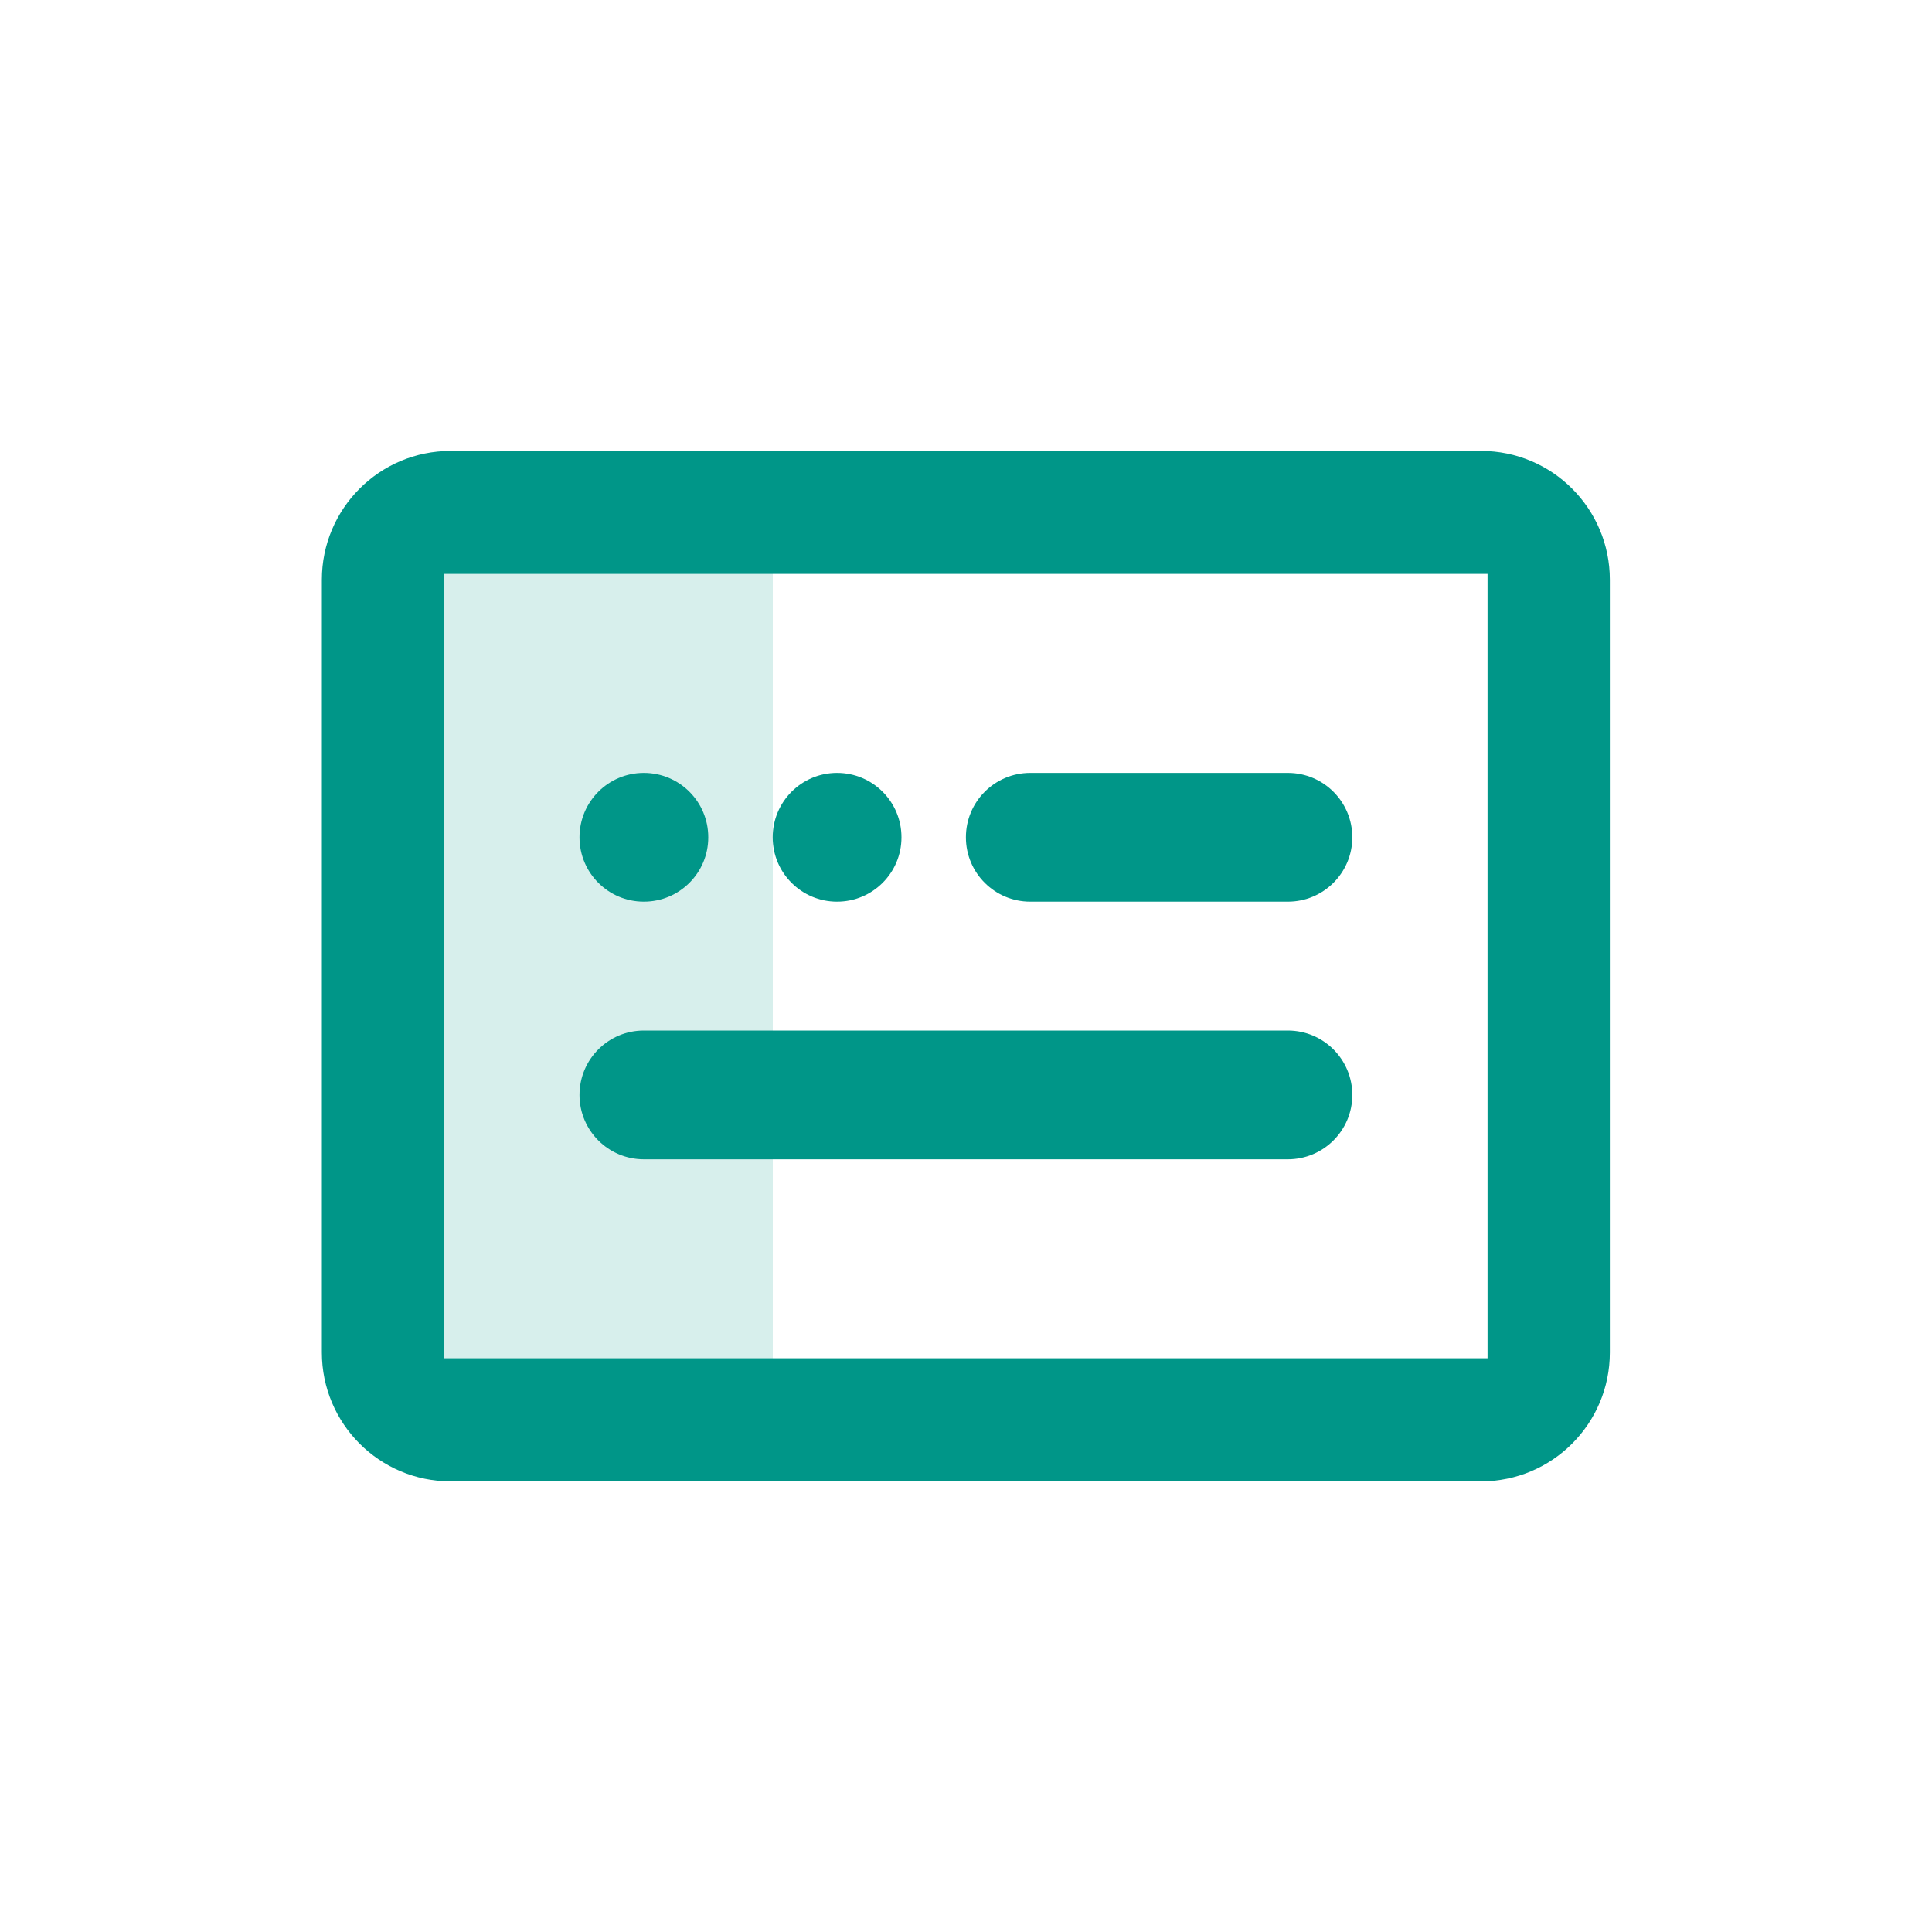
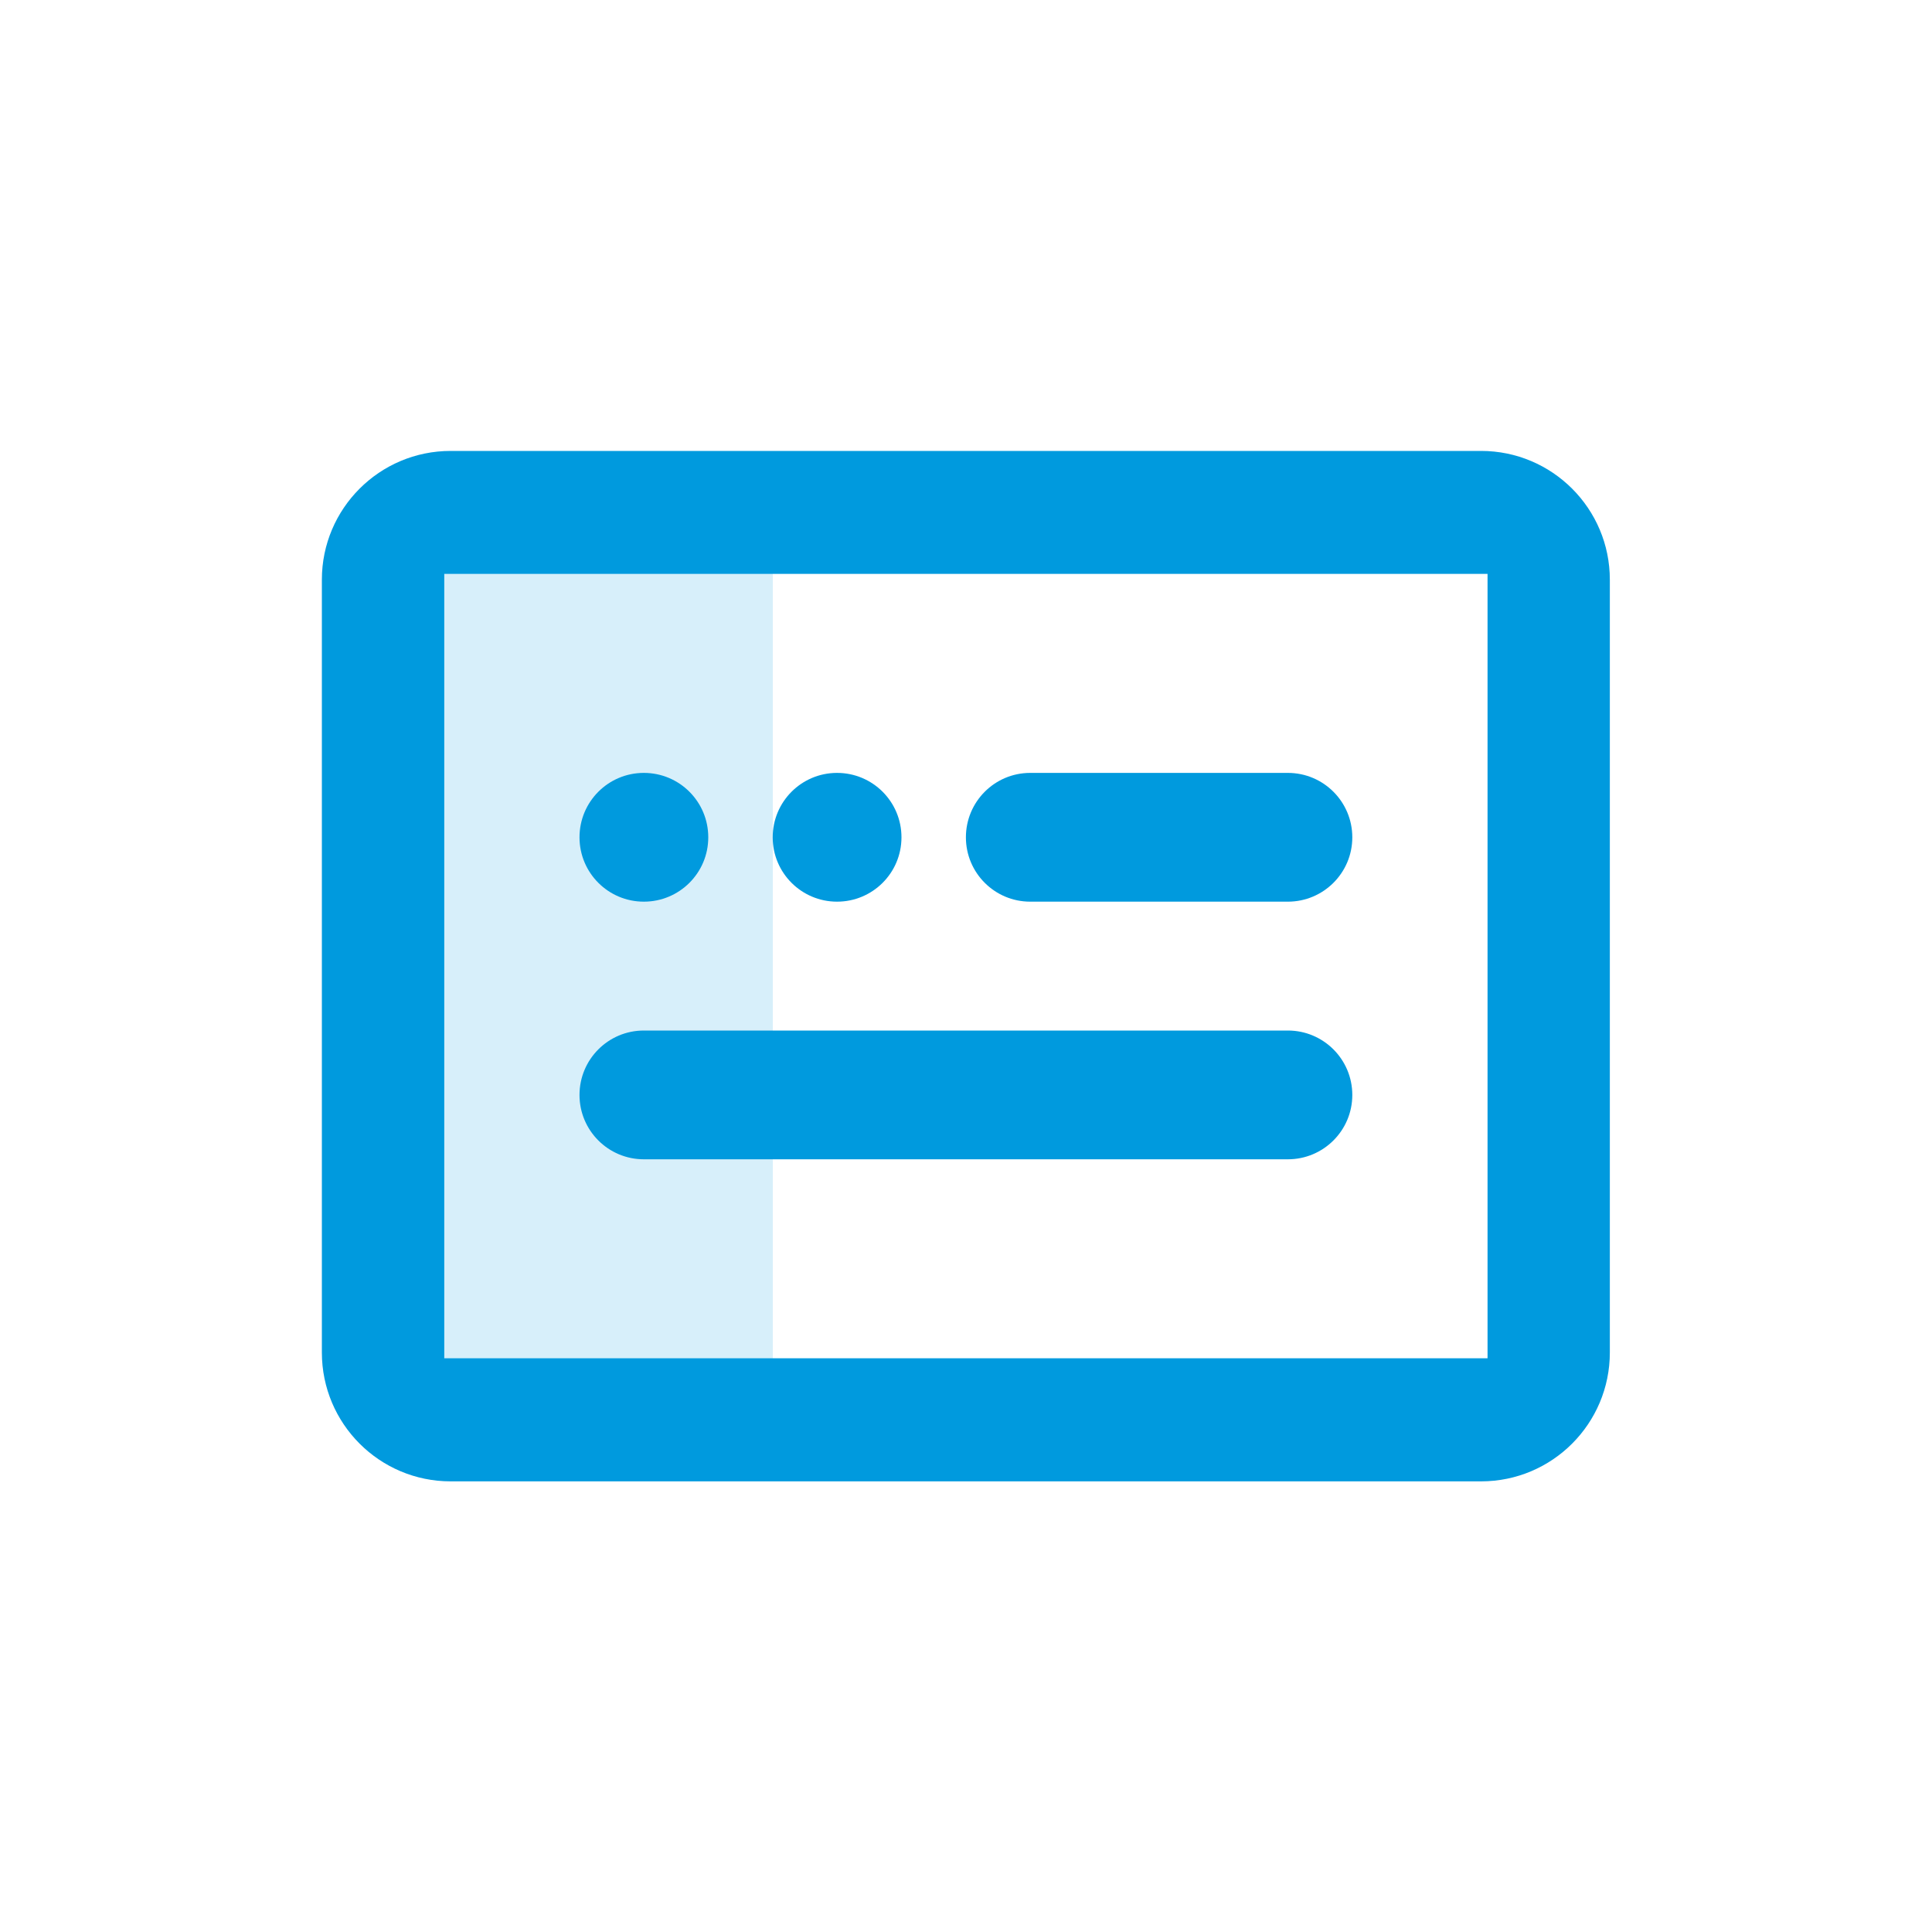
<svg xmlns="http://www.w3.org/2000/svg" width="20" height="20" viewBox="0 0 20 20" fill="none">
-   <rect x="4" y="5" width="4" height="10" fill="#009688" fill-opacity="0.16" />
-   <path fill-rule="evenodd" clip-rule="evenodd" d="M15.332 4.668C16.068 4.668 16.665 5.265 16.665 6.001V14.001C16.665 14.738 16.068 15.335 15.332 15.335H4.665C3.929 15.335 3.332 14.738 3.332 14.001V6.001C3.332 5.265 3.929 4.668 4.665 4.668H15.332ZM15.399 5.941H4.599V14.061H15.399V5.941ZM13.332 10.668C13.7 10.668 13.999 10.966 13.999 11.335C13.999 11.703 13.7 12.001 13.332 12.001H6.665C6.297 12.001 5.999 11.703 5.999 11.335C5.999 10.966 6.297 10.668 6.665 10.668H13.332ZM13.332 8.001C13.7 8.001 13.999 8.299 13.999 8.668C13.999 9.036 13.7 9.334 13.332 9.334H10.665C10.297 9.334 9.999 9.036 9.999 8.668C9.999 8.299 10.297 8.001 10.665 8.001H13.332ZM8.665 8.001C9.034 8.001 9.332 8.299 9.332 8.668C9.332 9.036 9.034 9.334 8.665 9.334C8.297 9.334 7.999 9.036 7.999 8.668C7.999 8.299 8.297 8.001 8.665 8.001ZM6.665 8.001C7.034 8.001 7.332 8.299 7.332 8.668C7.332 9.036 7.034 9.334 6.665 9.334C6.297 9.334 5.999 9.036 5.999 8.668C5.999 8.299 6.297 8.001 6.665 8.001Z" fill="#009688" />
+   <rect x="4" y="5" width="4" height="10" fill="#009ADE" fill-opacity="0.16" />
+   <path fill-rule="evenodd" clip-rule="evenodd" d="M15.332 4.668C16.068 4.668 16.665 5.265 16.665 6.001V14.001C16.665 14.738 16.068 15.335 15.332 15.335H4.665C3.929 15.335 3.332 14.738 3.332 14.001V6.001C3.332 5.265 3.929 4.668 4.665 4.668H15.332ZM15.399 5.941H4.599V14.061H15.399V5.941ZM13.332 10.668C13.7 10.668 13.999 10.966 13.999 11.335C13.999 11.703 13.7 12.001 13.332 12.001H6.665C6.297 12.001 5.999 11.703 5.999 11.335C5.999 10.966 6.297 10.668 6.665 10.668H13.332ZM13.332 8.001C13.7 8.001 13.999 8.299 13.999 8.668C13.999 9.036 13.7 9.334 13.332 9.334H10.665C10.297 9.334 9.999 9.036 9.999 8.668C9.999 8.299 10.297 8.001 10.665 8.001H13.332ZM8.665 8.001C9.034 8.001 9.332 8.299 9.332 8.668C9.332 9.036 9.034 9.334 8.665 9.334C8.297 9.334 7.999 9.036 7.999 8.668C7.999 8.299 8.297 8.001 8.665 8.001ZM6.665 8.001C7.034 8.001 7.332 8.299 7.332 8.668C7.332 9.036 7.034 9.334 6.665 9.334C6.297 9.334 5.999 9.036 5.999 8.668C5.999 8.299 6.297 8.001 6.665 8.001Z" fill="#009ADE" />
</svg>
